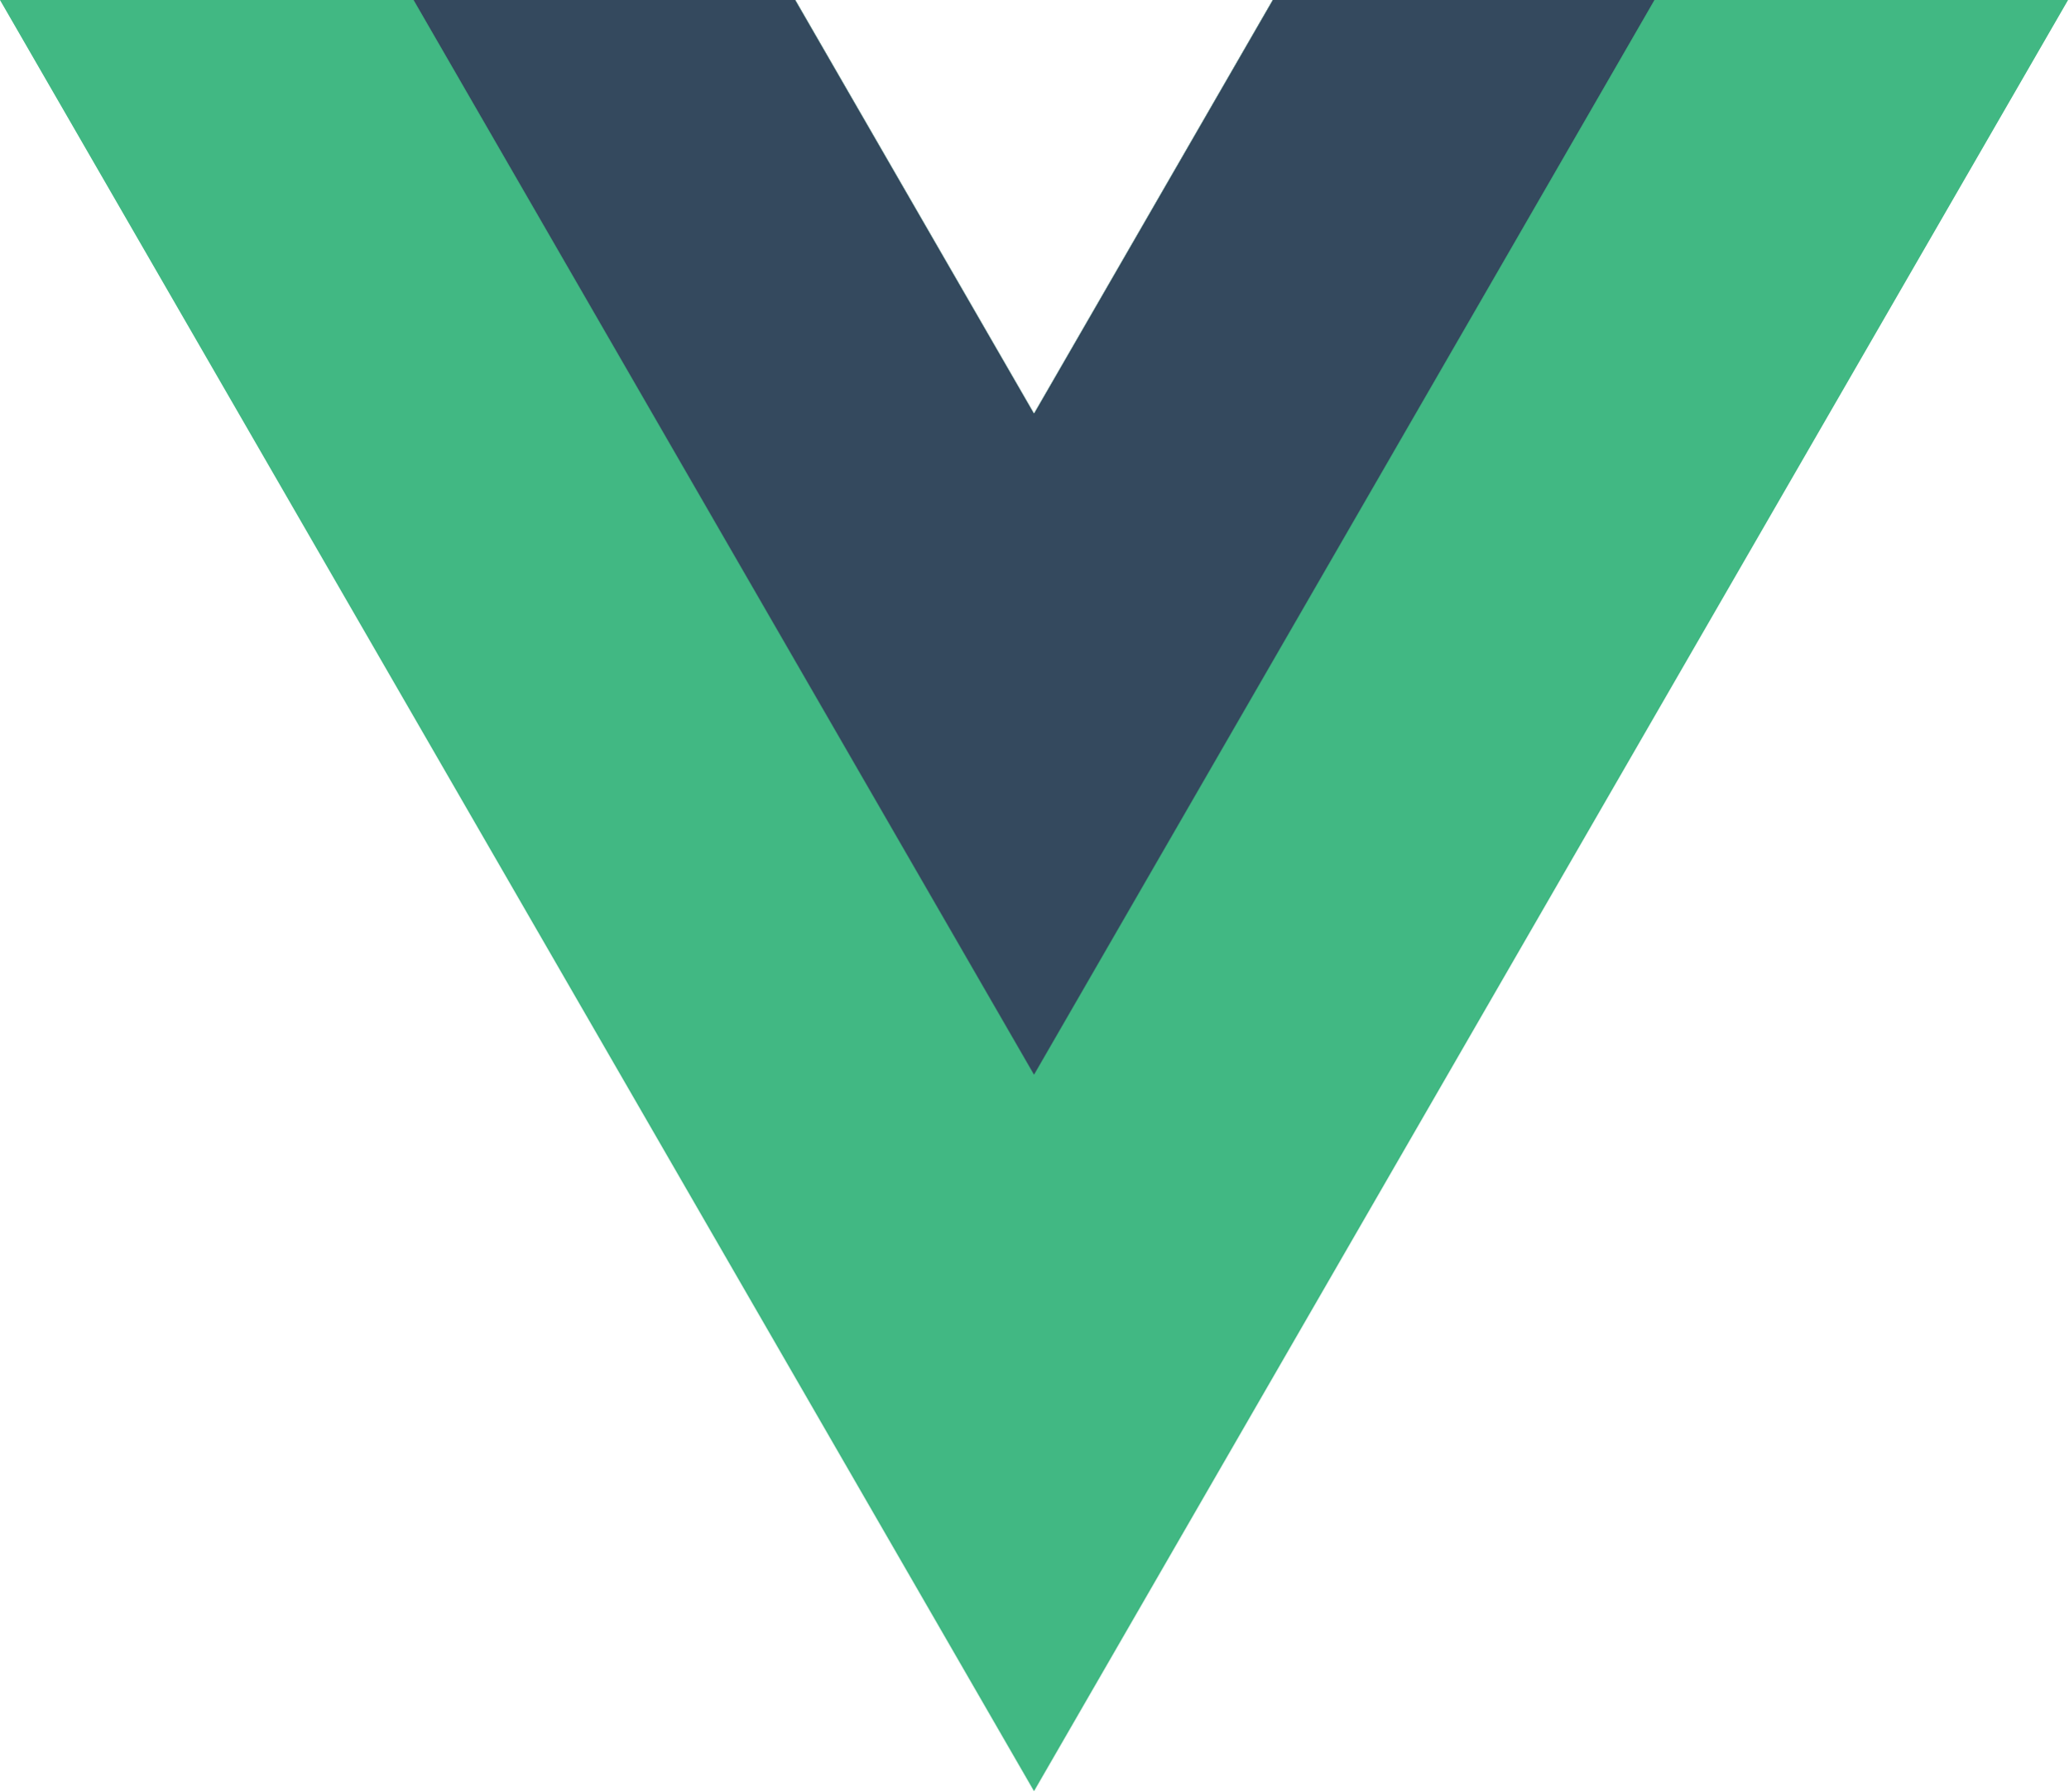
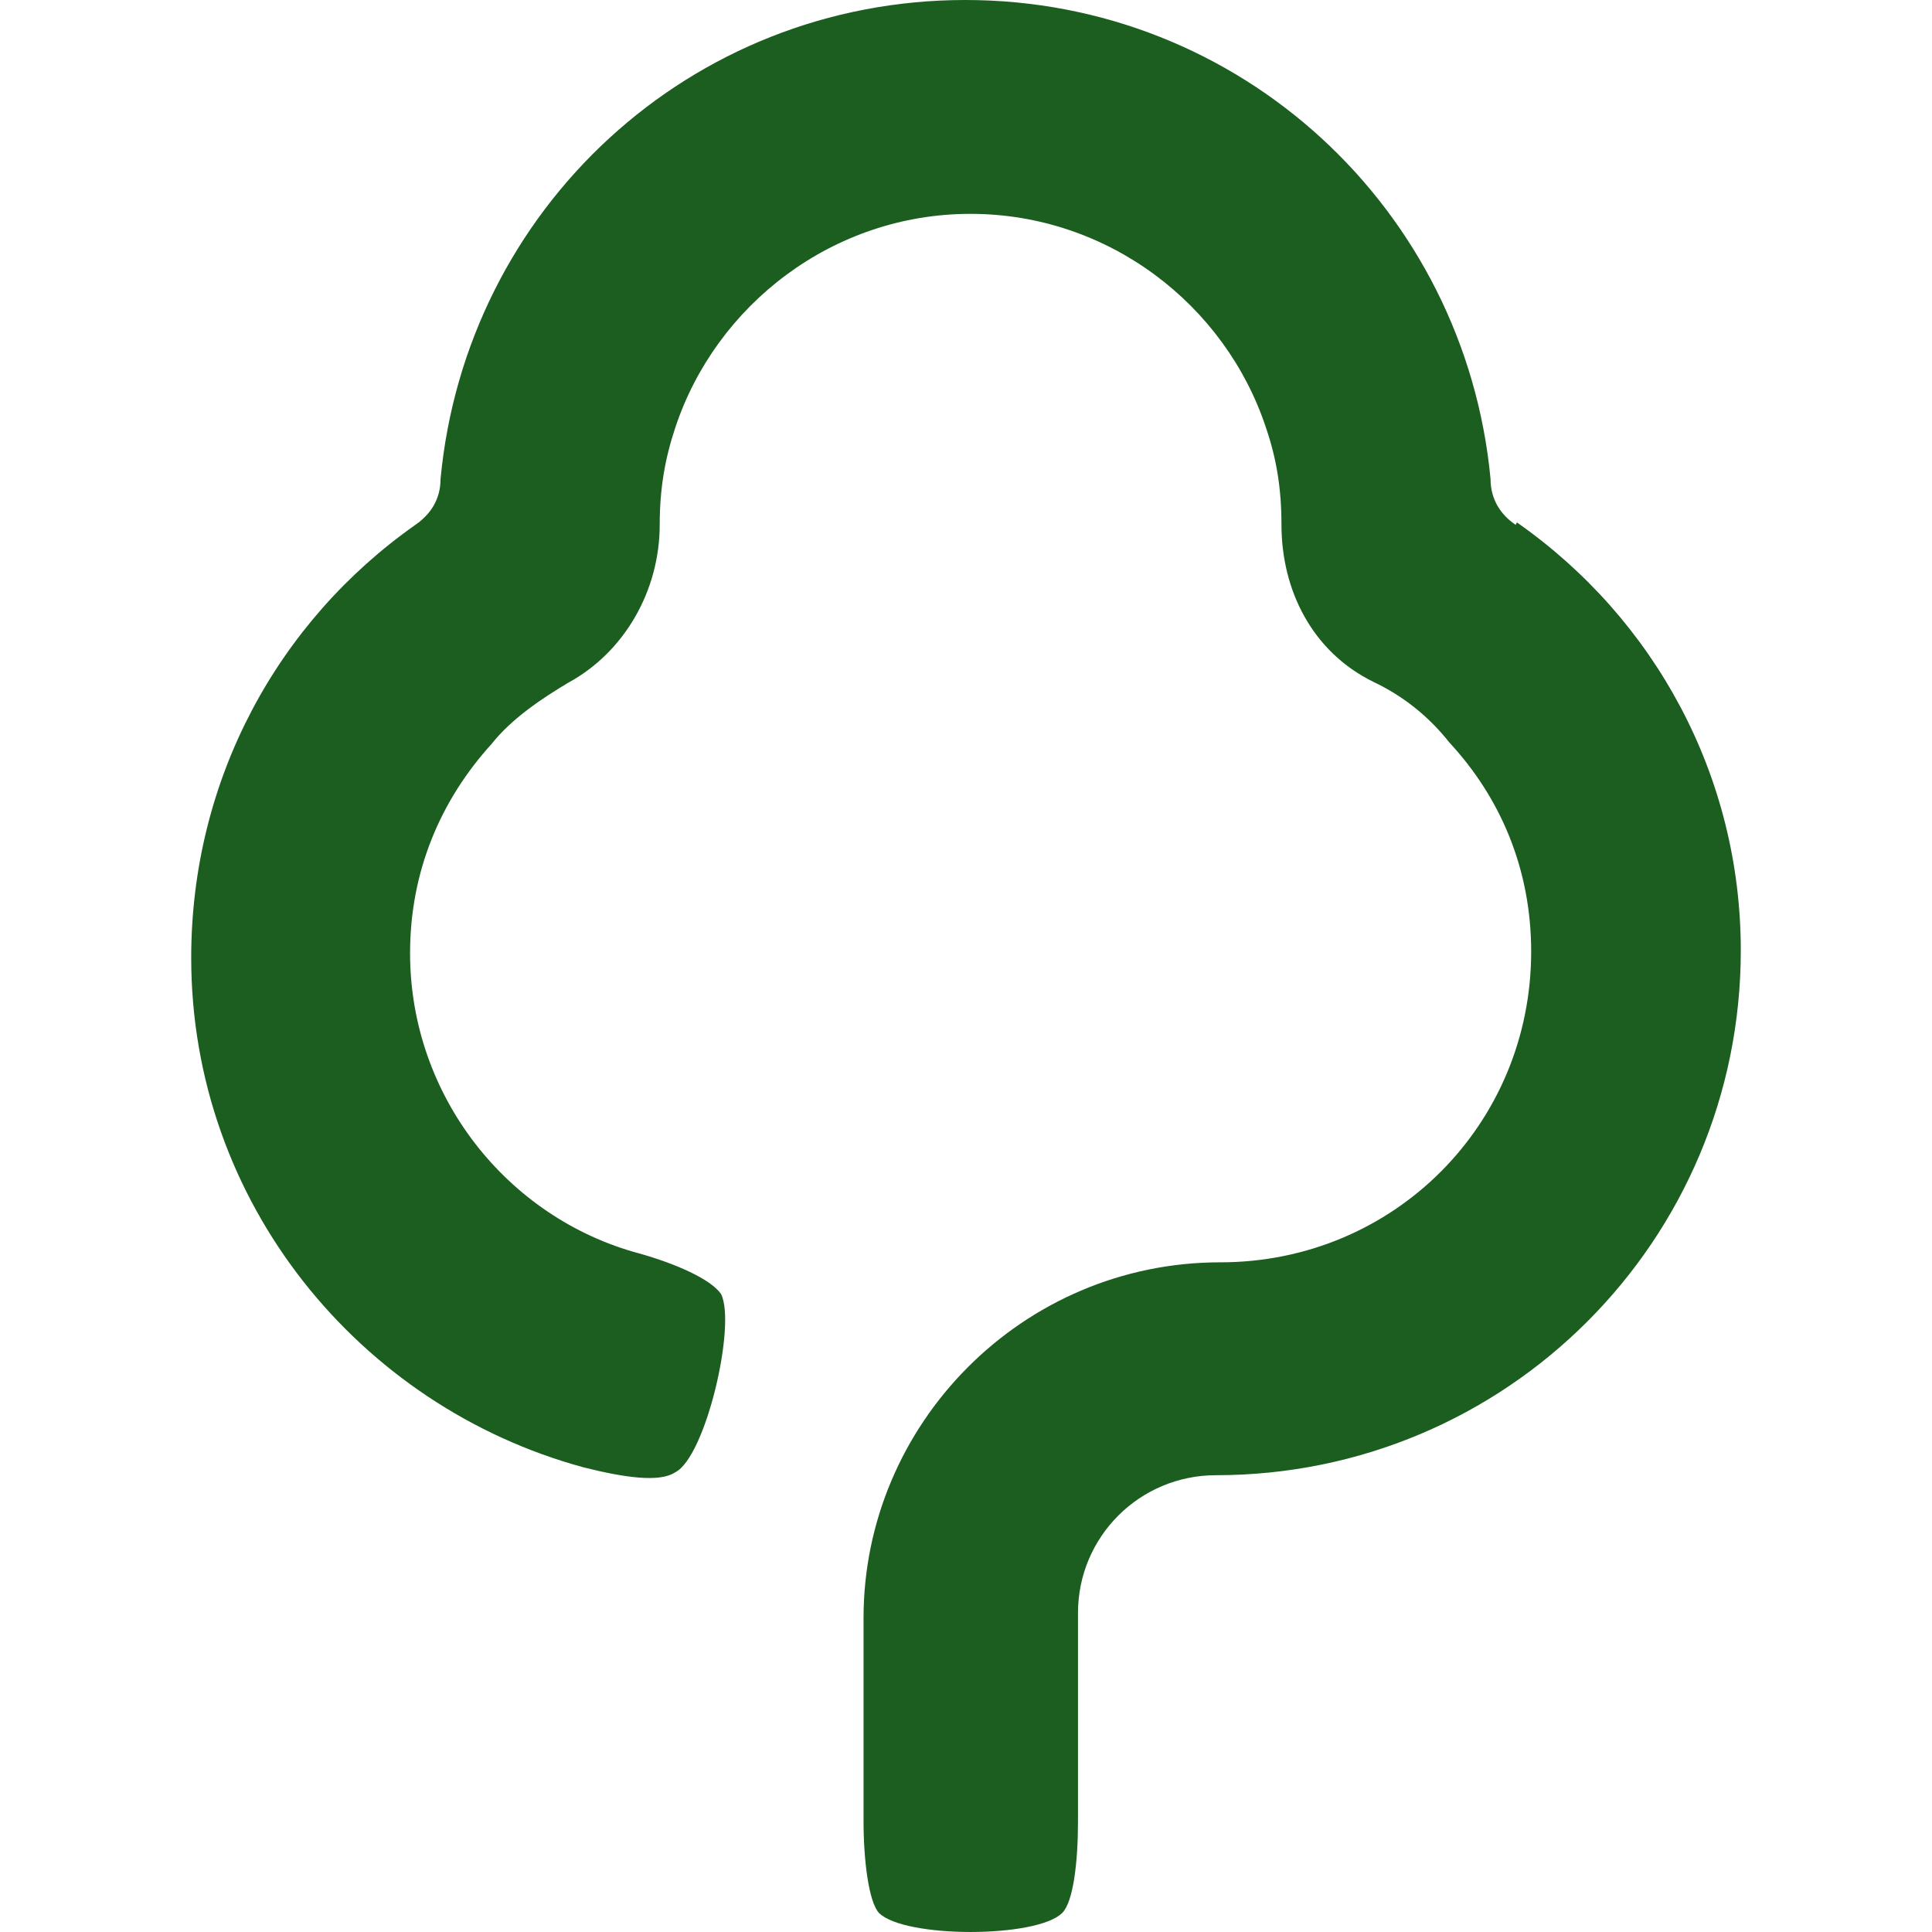
- <svg xmlns="http://www.w3.org/2000/svg" viewBox="0 0 261.76 226.69">
-   <path d="M161.096.001l-30.225 52.351L100.647.001H-.005l130.877 226.688L261.749.001z" fill="#41b883" />
-   <path d="M161.096.001l-30.225 52.351L100.647.001H52.346l78.526 136.01L209.398.001z" fill="#34495e" />
+ <svg xmlns="http://www.w3.org/2000/svg" width="512px" height="512px" viewBox="0 0 512 512" version="1.1">
+   <g id="surface1">
+     <path fill="#1B5E20" stroke="none" fill-rule="nonzero" fill-opacity="1" d="M 401.664 139.09 C 397.68 136.414 395.008 132.32 395.008 126.91 C 388.238 55.426 328.754 0 255.824 0 C 182.895 0 123.488 55.344 116.754 126.91 C 116.754 132.336 114.078 136.336 110.078 139.09 C 73.586 164.754 50.672 206.594 50.672 253.824 C 50.672 318.594 95.168 372.672 154.594 388.848 C 165.426 391.586 174.832 392.93 178.93 390.176 C 187.008 386.191 195.168 351.09 191.09 342.93 C 188.336 338.945 178.93 334.848 169.406 332.176 C 134.336 322.77 108.672 290.336 108.672 252.609 C 108.672 230.93 116.754 212.031 130.32 197.105 C 135.648 190.367 143.742 185.023 150.594 180.93 C 165.426 172.863 174.832 156.609 174.832 139.023 C 174.832 129.426 176.258 121.426 178.93 113.426 C 189.68 80.77 220.77 56.672 257.184 56.672 C 293.68 56.672 324.77 80.754 335.52 113.426 C 338.258 121.426 339.602 129.426 339.602 139.023 C 339.602 156.352 347.68 172.688 363.938 180.688 C 372.016 184.512 378.77 190.016 384.098 196.77 C 397.68 211.426 405.777 230.352 405.777 252.176 C 405.777 298.016 369.281 334.527 323.426 334.527 C 270.754 334.527 228.848 377.52 228.848 428.785 L 228.848 482.609 C 228.848 493.184 230.258 504.031 232.93 506.945 C 239.664 513.68 274.77 513.68 281.504 506.945 C 284.434 504.016 285.68 493.52 285.68 482.609 L 285.68 427.441 C 285.68 407.281 302 390.945 322.238 390.945 C 399.168 390.945 461.328 328.785 461.328 251.871 C 461.328 205.711 438.594 164.047 402 138.449 Z M 401.664 139.09 " />
+   </g>
</svg>
